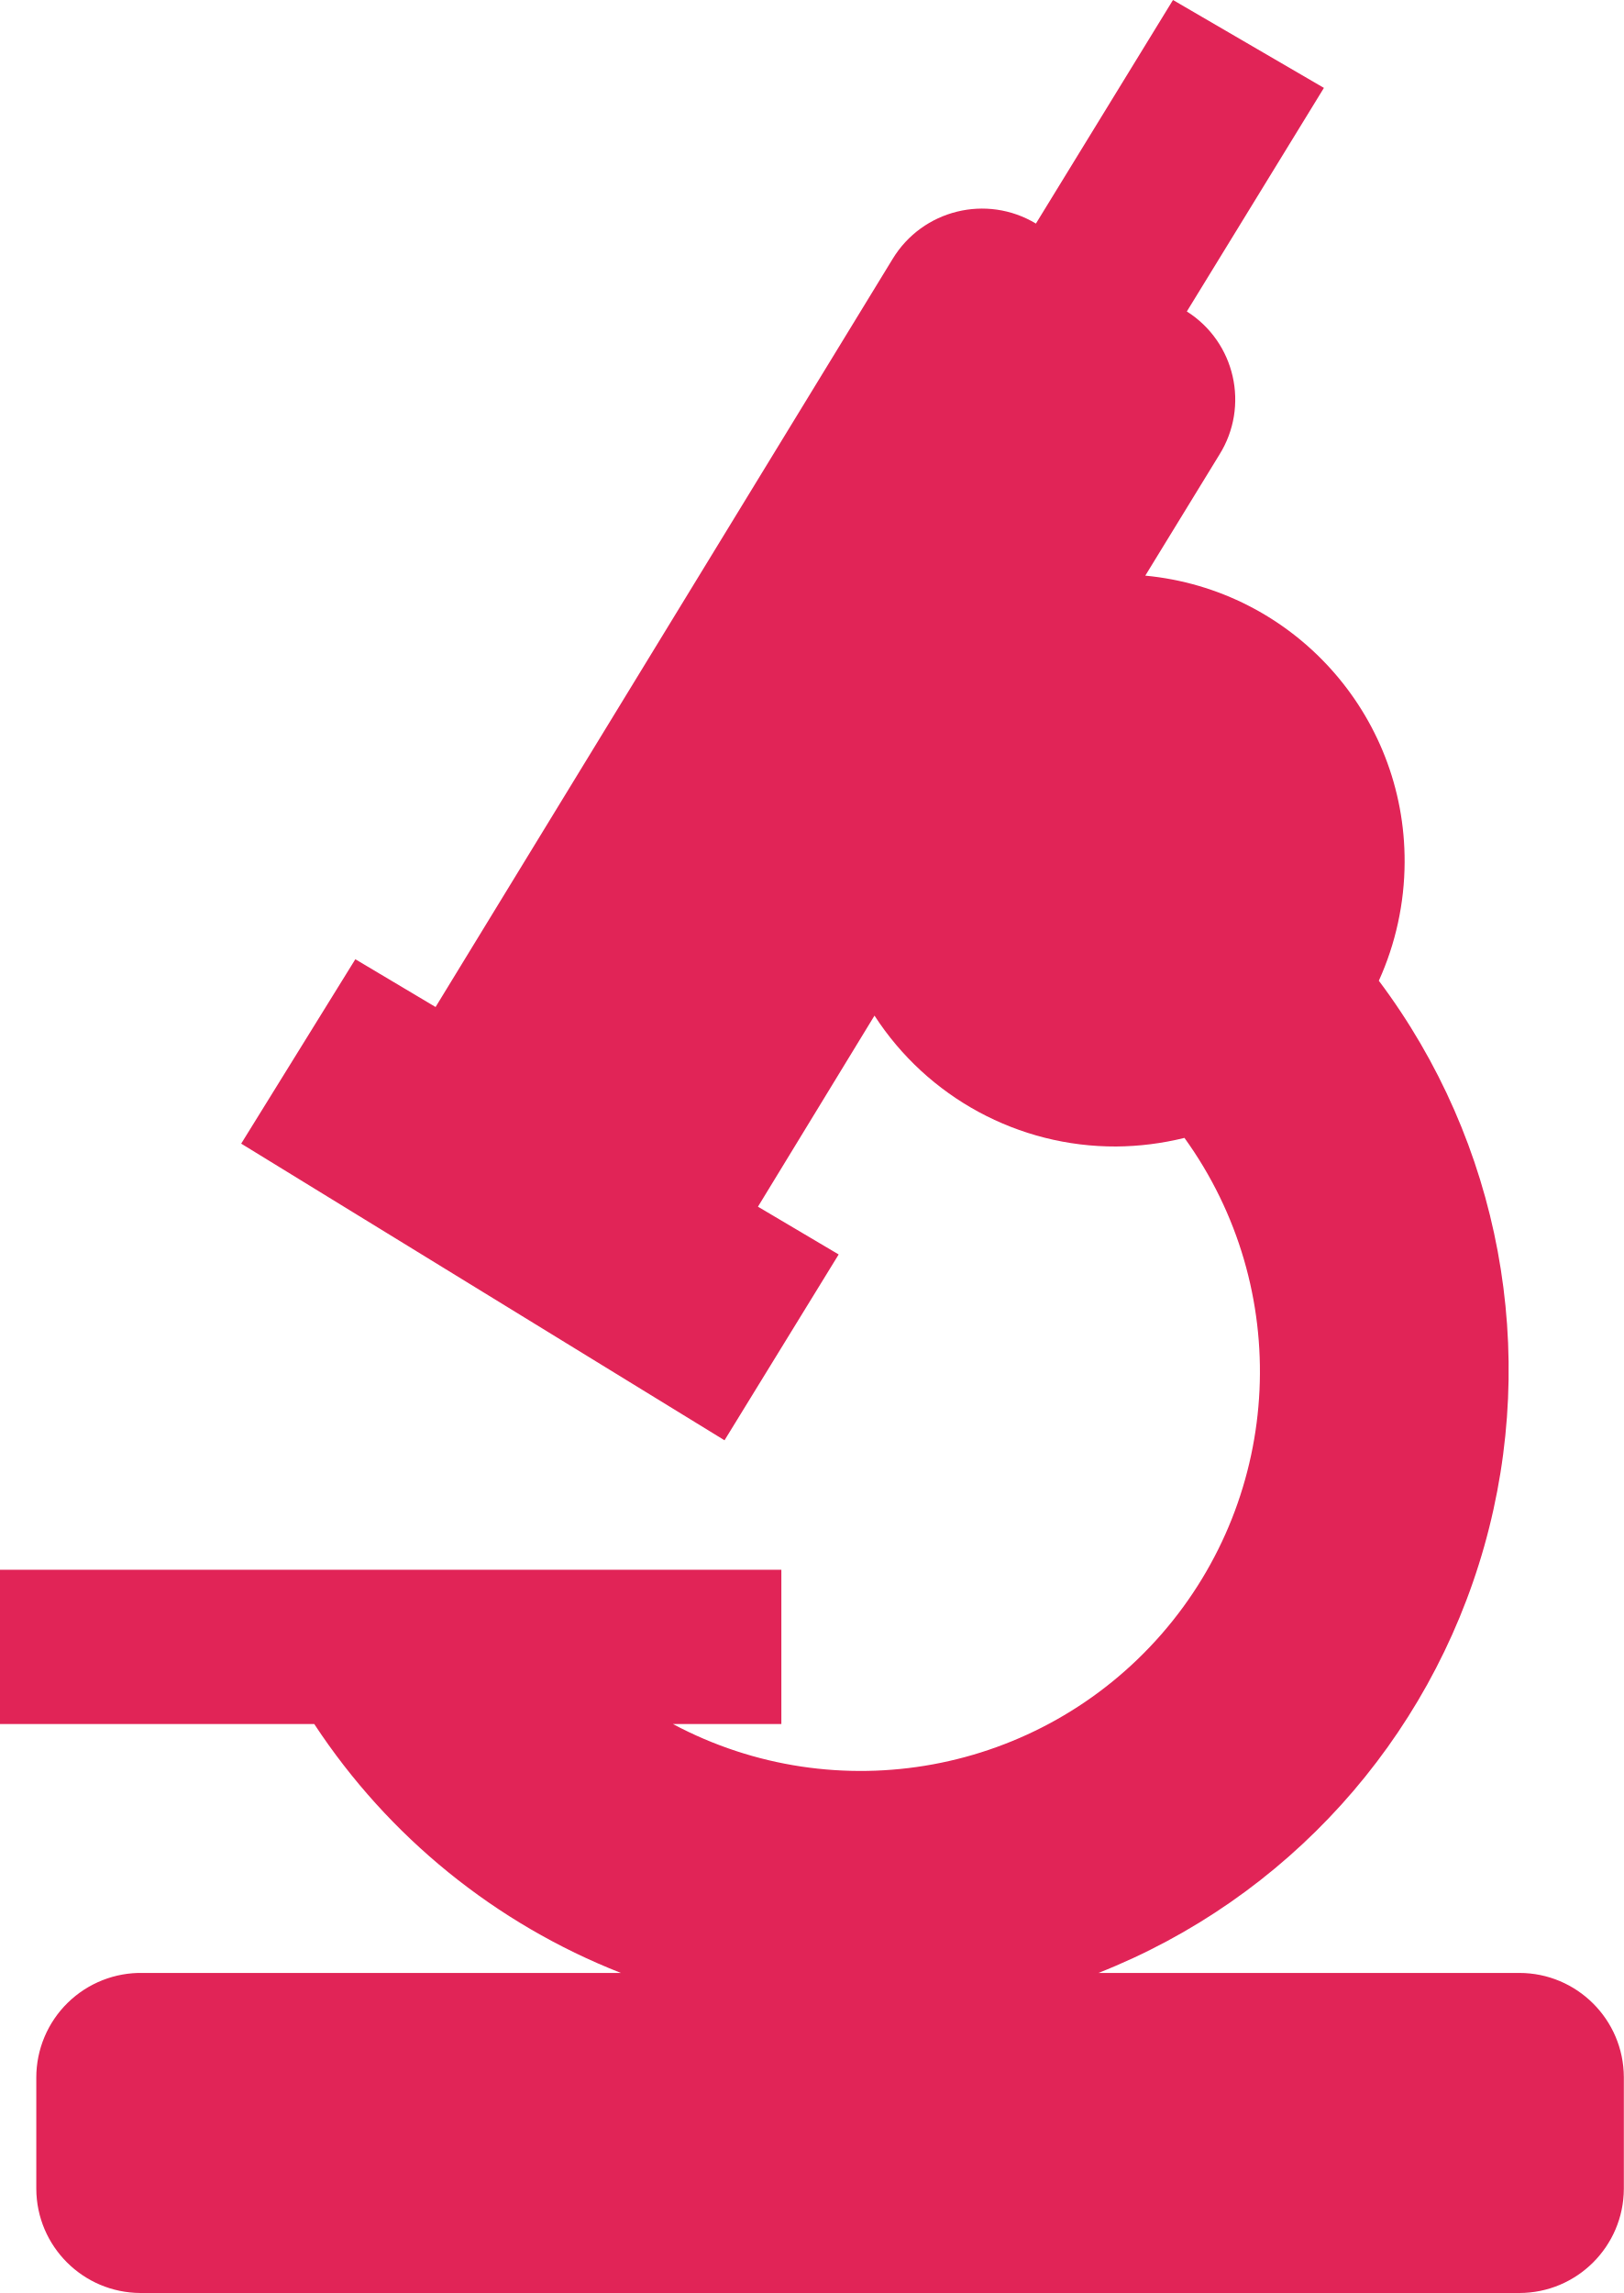
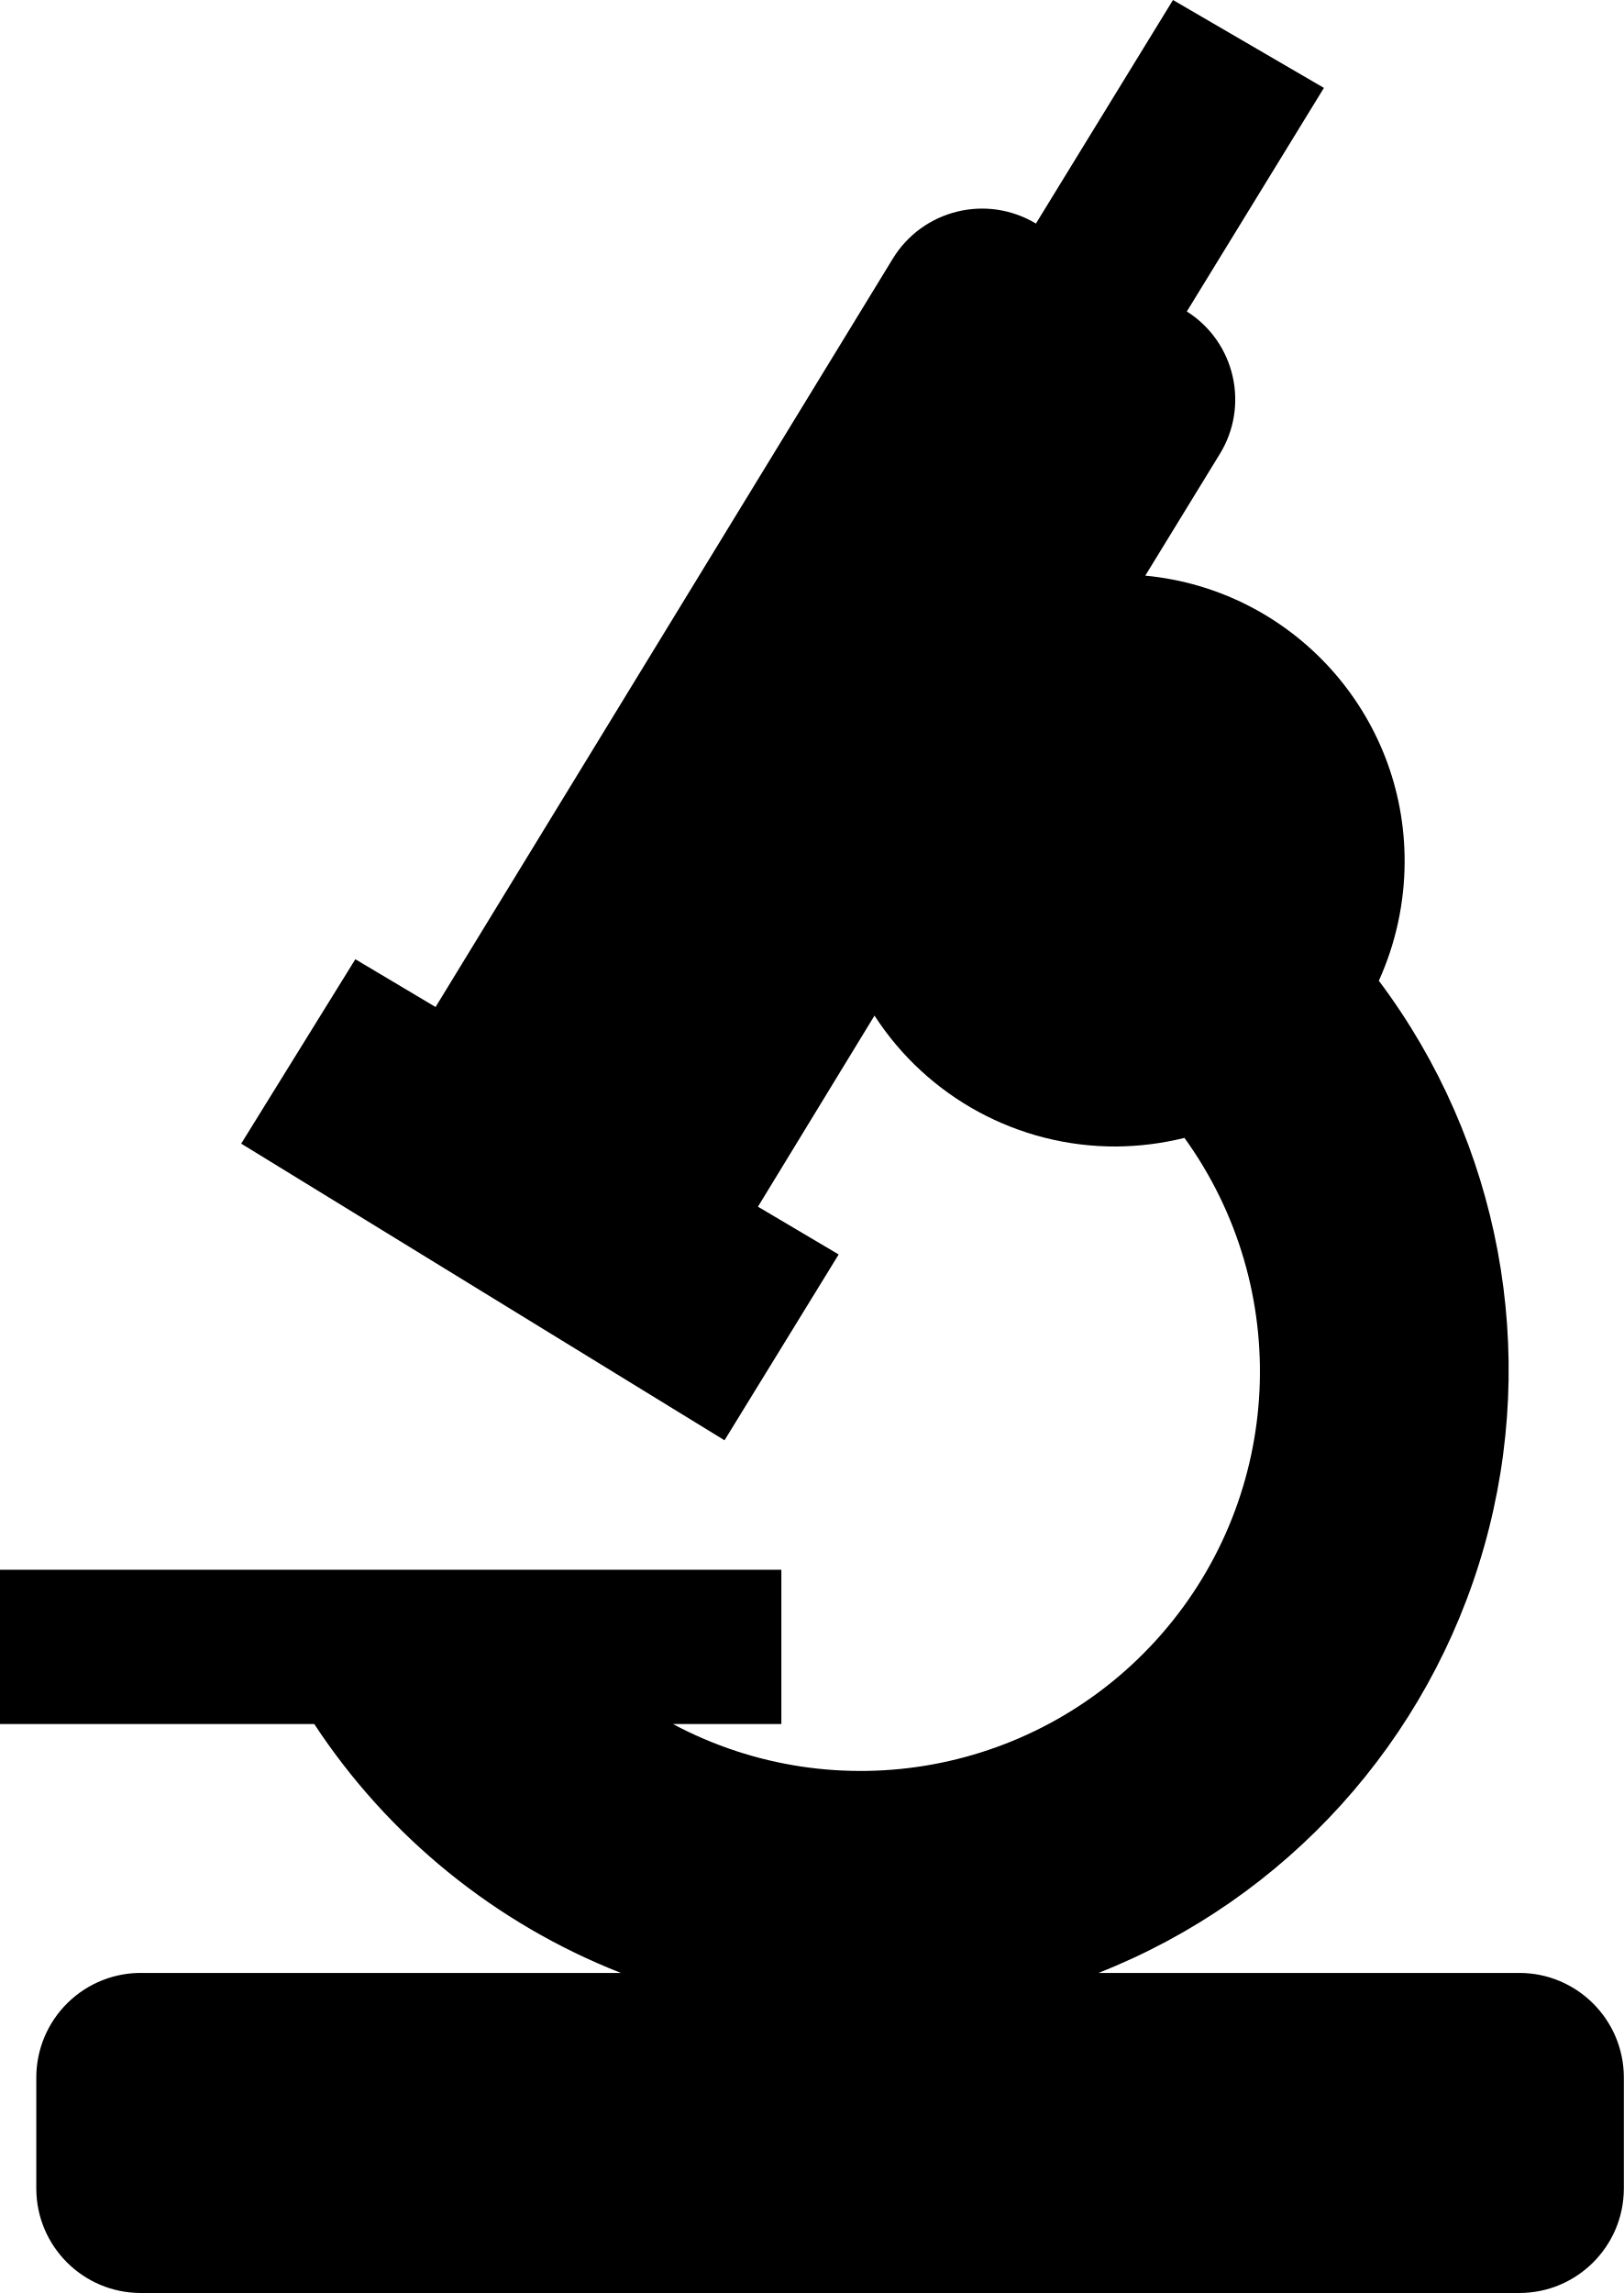
<svg xmlns="http://www.w3.org/2000/svg" viewBox="0 0 34 48">
-   <defs>
-     <style>.cls-1{fill:#e12457;}</style>
-   </defs>
-   <path class="cls-1" d="M31.81,41.3H23a13.57,13.57,0,0,0,5.87-20.77,6.07,6.07,0,0,0,.54-2.48,6,6,0,0,0-5.43-6l1.55-2.53a2.18,2.18,0,0,0-.68-3l2.87-4.68L24.56,0,21.69,4.68a2.19,2.19,0,0,0-3,.74L9.12,21.08l-1.68-1L5.05,23.94l10.12,6.21,2.39-3.89-1.69-1,2.44-4A6,6,0,0,0,23.37,24a6.15,6.15,0,0,0,1.43-.18A8.36,8.36,0,0,1,14.09,36.09h2.27V32.86H0v3.23H6.58A13.66,13.66,0,0,0,13,41.3h-10A2.19,2.19,0,0,0,.76,43.49v2.33A2.19,2.19,0,0,0,2.94,48H31.81A2.19,2.19,0,0,0,34,45.82V43.48A2.19,2.19,0,0,0,31.81,41.3Z" />
+   <path d="M31.81,41.3H23a13.57,13.57,0,0,0,5.87-20.77,6.07,6.07,0,0,0,.54-2.48,6,6,0,0,0-5.43-6l1.55-2.53a2.18,2.18,0,0,0-.68-3l2.87-4.68L24.56,0,21.69,4.68a2.19,2.19,0,0,0-3,.74L9.12,21.08l-1.68-1L5.05,23.94l10.12,6.21,2.39-3.89-1.69-1,2.44-4A6,6,0,0,0,23.37,24a6.15,6.15,0,0,0,1.43-.18A8.36,8.36,0,0,1,14.09,36.09h2.27V32.86H0v3.23H6.58A13.66,13.66,0,0,0,13,41.3h-10A2.19,2.19,0,0,0,.76,43.49v2.33A2.19,2.19,0,0,0,2.94,48H31.81A2.19,2.19,0,0,0,34,45.82V43.48A2.19,2.19,0,0,0,31.81,41.3Z" />
</svg>
